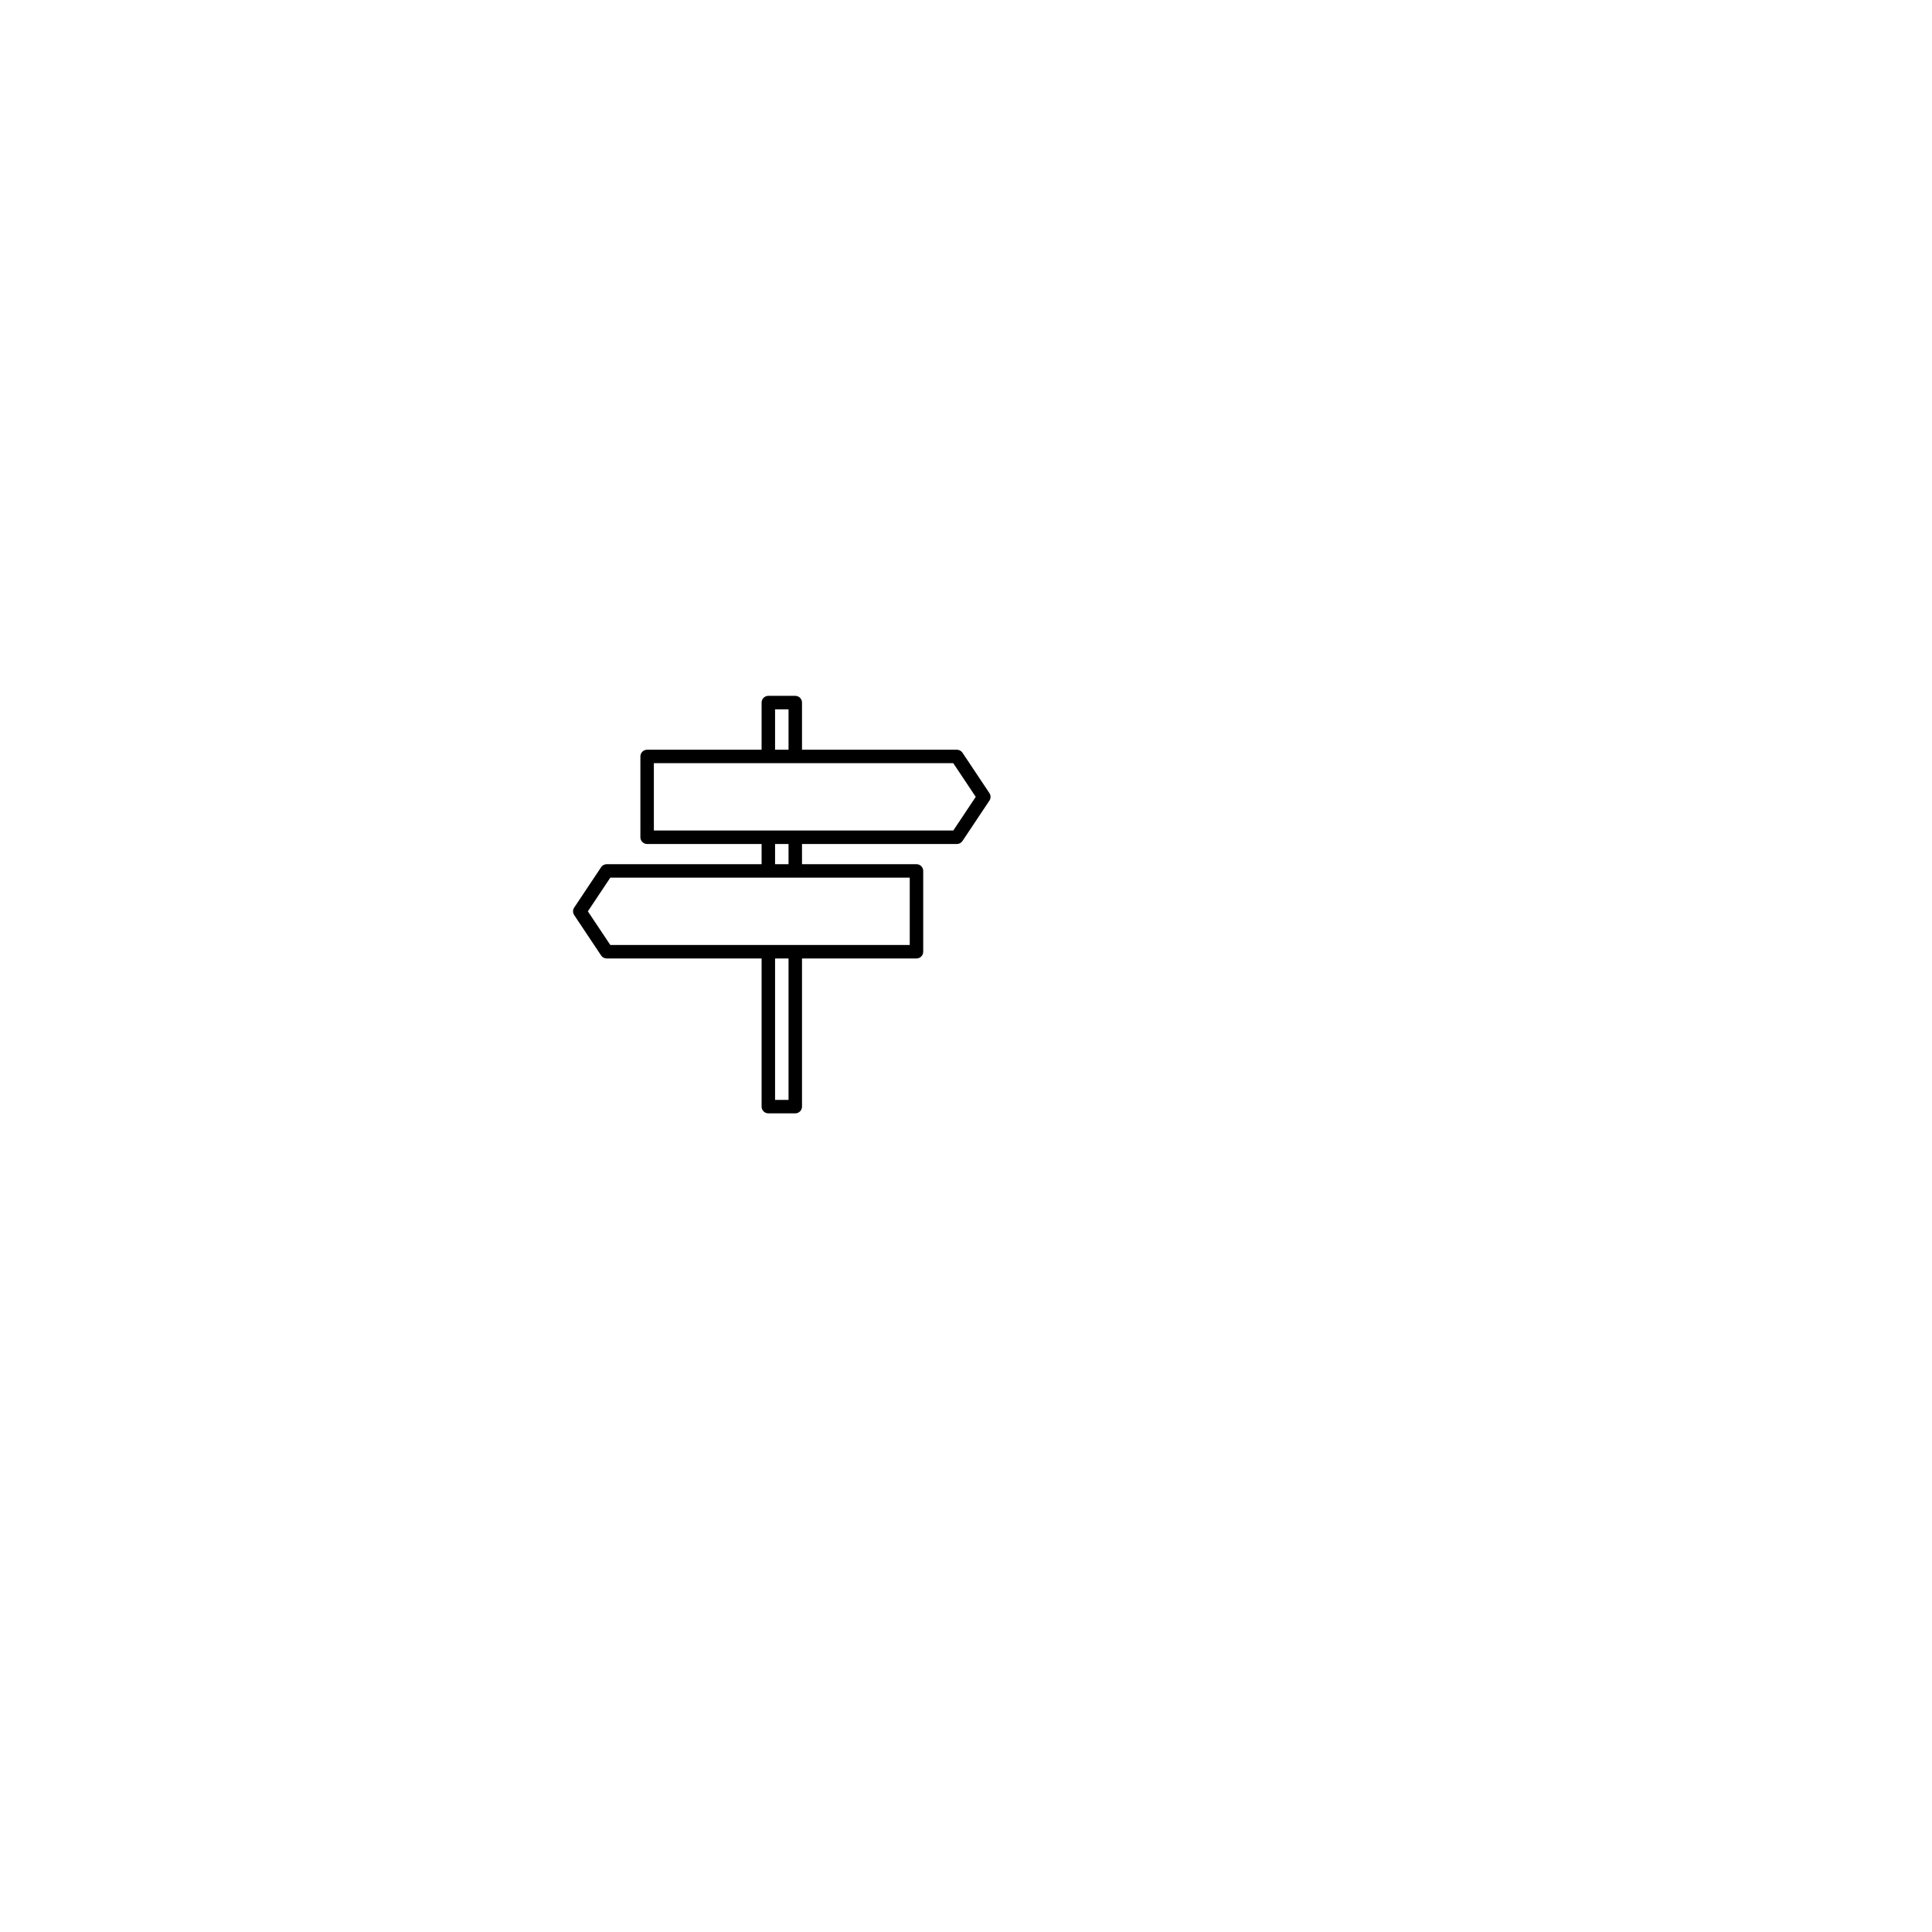
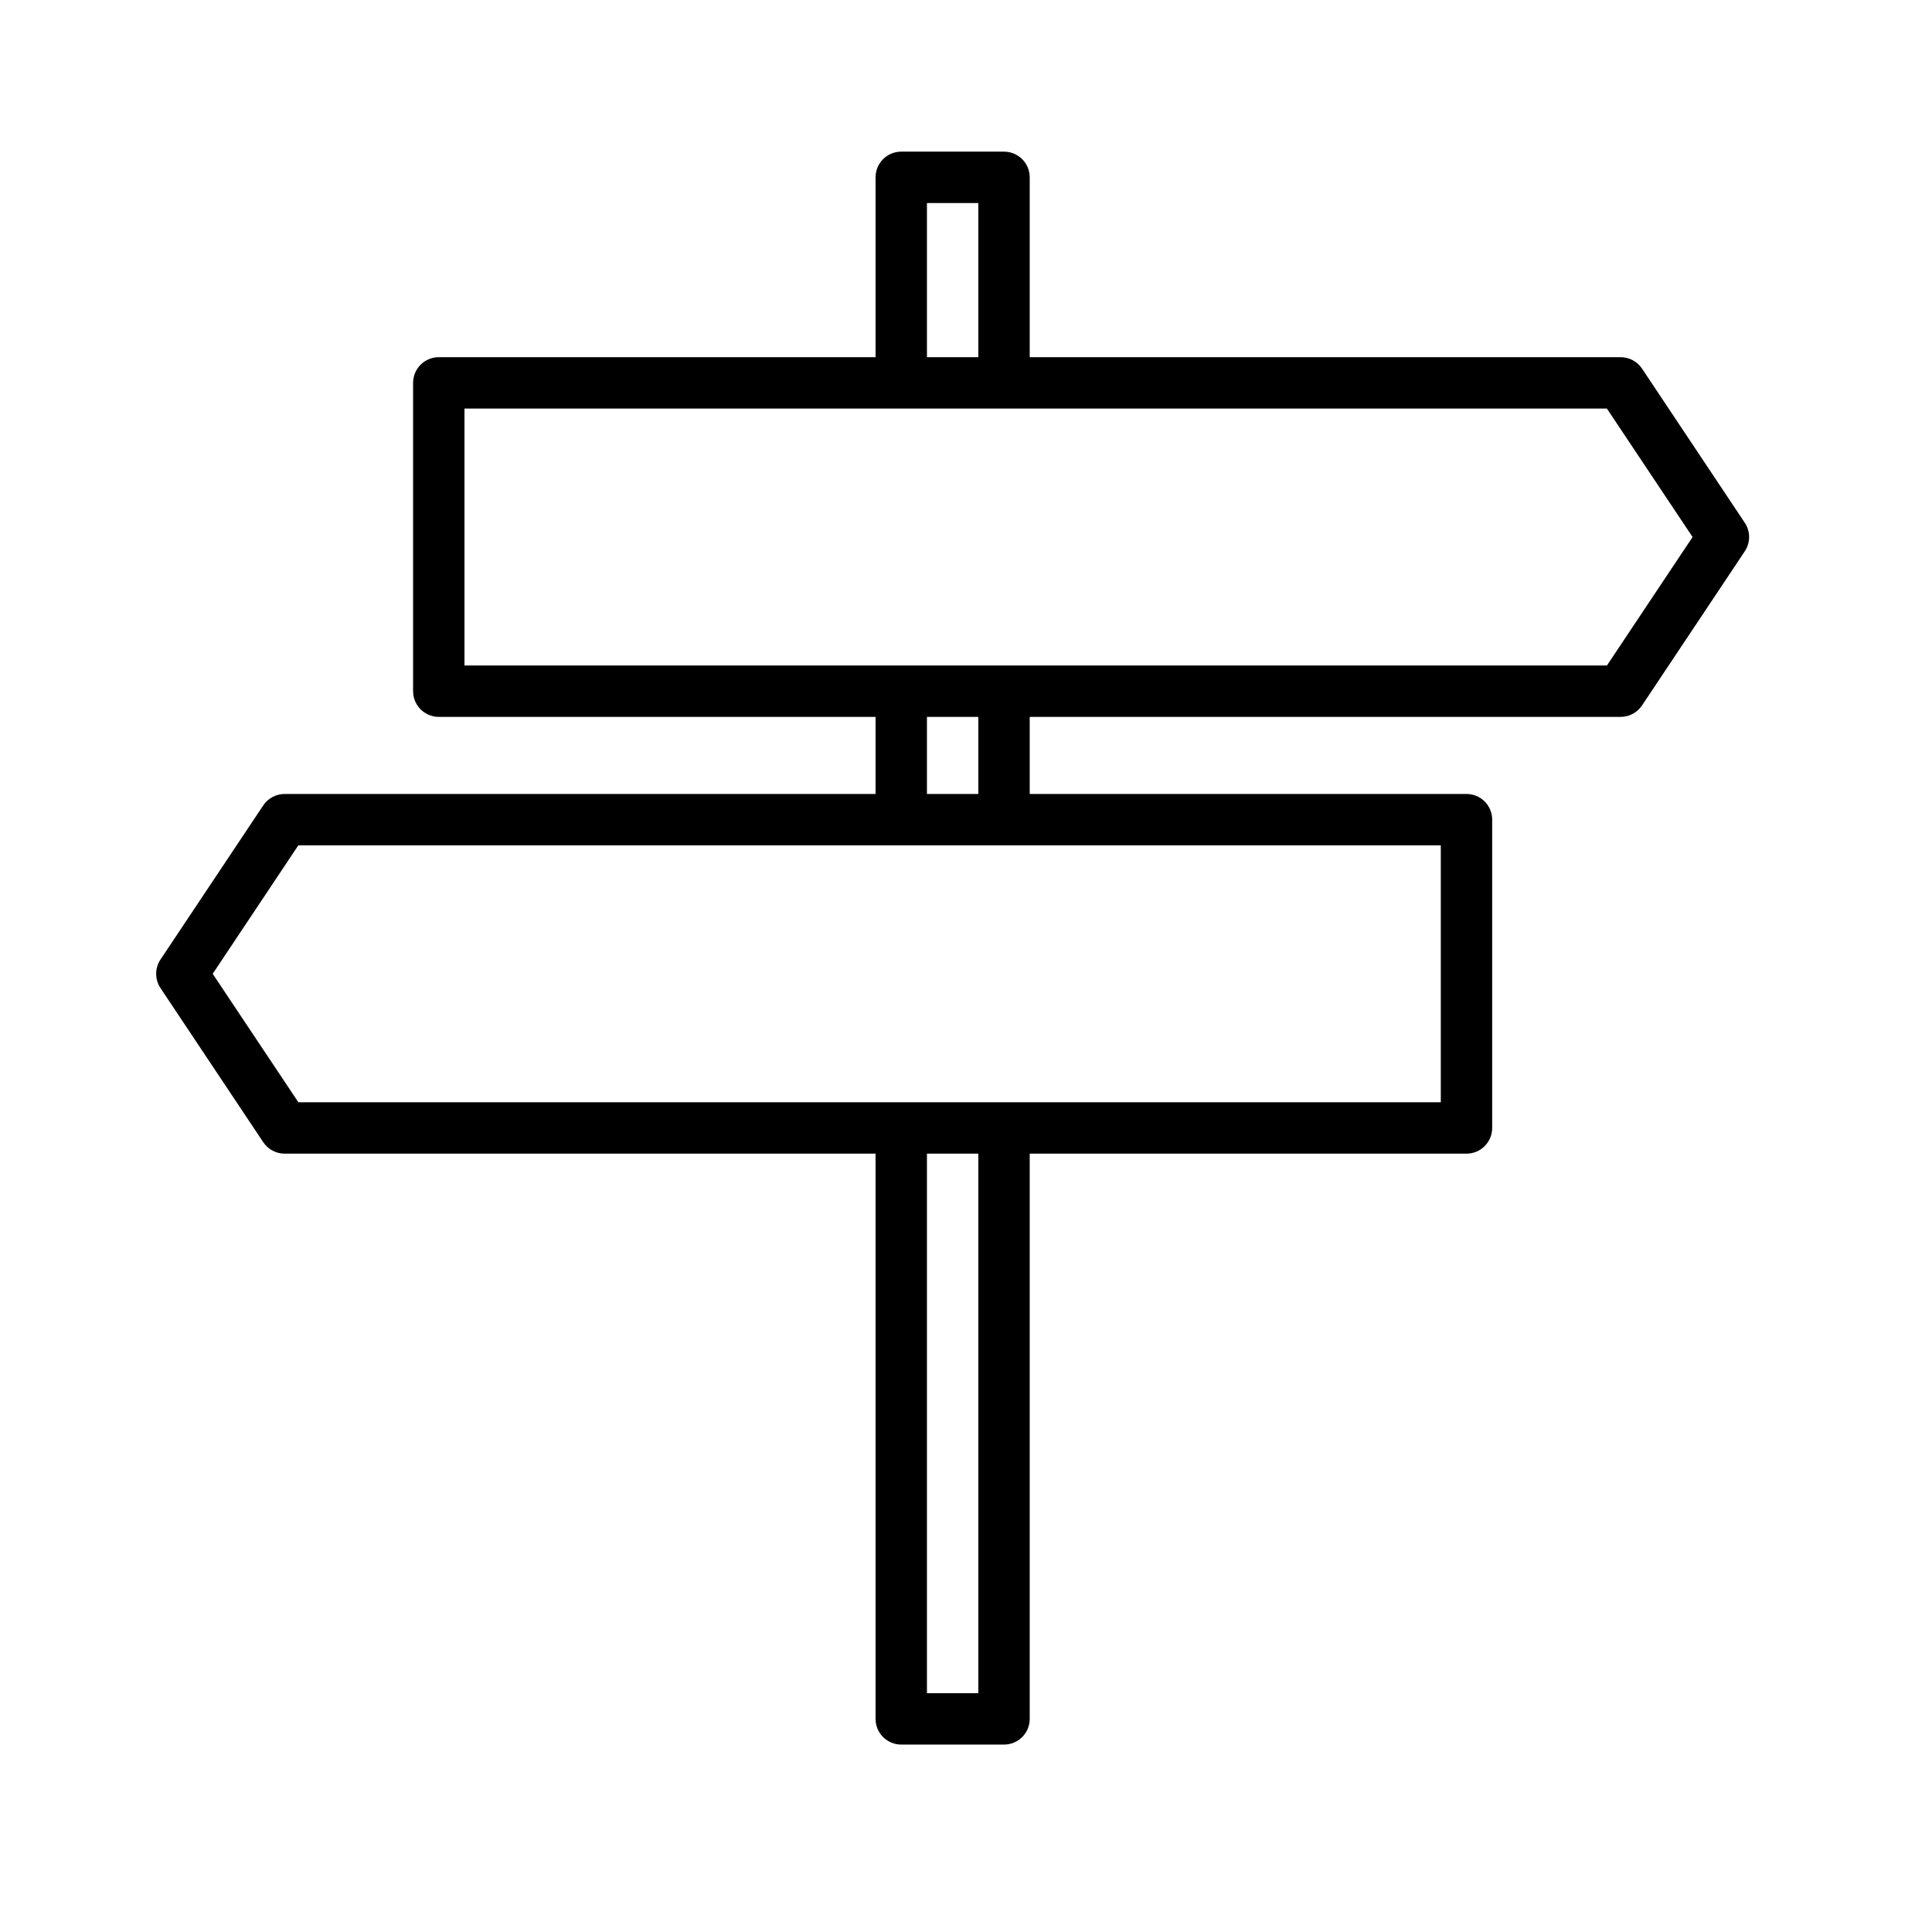
- <svg xmlns="http://www.w3.org/2000/svg" version="1.1" id="Capa_1" x="0px" y="0px" viewBox="0 0 496.002 496.002" style="enable-background:new 0 0 496.002 496.002;" xml:space="preserve">
+ <svg xmlns="http://www.w3.org/2000/svg" version="1.1" id="Capa_1" x="0px" y="0px" viewBox="0 0 130 130" xml:space="preserve" width="130" height="130">
  <defs id="defs1243" />
-   <g id="g1208" transform="matrix(0.2160985,0,0,0.2160985,147.1189,178.6456)">
+   <g id="g1208" transform="matrix(0.2160985,0,0,0.2160985,10.50813,10.20369)">
    <g id="g1206">
      <path d="m 494.657,115.561 -32,-48 c -1.484,-2.225 -3.982,-3.56 -6.656,-3.56 h -184 v -56 c 0,-4.418 -3.582,-8 -8,-8 h -32 c -4.418,0 -8,3.582 -8,8 v 56 h -136 c -4.418,0 -8,3.582 -8,8 v 96 c 0,4.418 3.582,8 8,8 h 136 v 24 h -184 c -2.674,0 -5.172,1.335 -6.656,3.56 l -32,48 c -1.794,2.688 -1.794,6.192 0,8.88 l 32,48 c 1.484,2.225 3.982,3.56 6.656,3.56 h 184 v 176 c 0,4.418 3.582,8 8,8 h 32 c 4.418,0 8,-3.582 8,-8 v -176 h 136 c 4.418,0 8,-3.582 8,-8 v -96 c 0,-4.418 -3.582,-8 -8,-8 h -136 v -24 h 184 c 2.674,0 5.172,-1.335 6.656,-3.56 l 32,-48 c 1.794,-2.688 1.794,-6.192 0,-8.88 z M 240.001,16.001 h 16 v 48 h -16 z m 16,464 h -16 v -168 h 16 z m 144,-264 v 80 H 44.281 l -26.68,-40 26.664,-40 z m -160,-16 v -24 h 16 v 24 z m 211.736,-40 H 96.001 v -80 h 355.72 l 26.68,40 z" id="path1204" />
    </g>
  </g>
-   <g id="g1210">
+   <g id="g1210" transform="translate(0,-366.002)">
</g>
-   <g id="g1212">
+   <g id="g1212" transform="translate(0,-366.002)">
</g>
-   <g id="g1214">
+   <g id="g1214" transform="translate(0,-366.002)">
</g>
-   <g id="g1216">
+   <g id="g1216" transform="translate(0,-366.002)">
</g>
-   <g id="g1218">
+   <g id="g1218" transform="translate(0,-366.002)">
</g>
-   <g id="g1220">
+   <g id="g1220" transform="translate(0,-366.002)">
</g>
-   <g id="g1222">
+   <g id="g1222" transform="translate(0,-366.002)">
</g>
-   <g id="g1224">
+   <g id="g1224" transform="translate(0,-366.002)">
</g>
-   <g id="g1226">
+   <g id="g1226" transform="translate(0,-366.002)">
</g>
-   <g id="g1228">
+   <g id="g1228" transform="translate(0,-366.002)">
</g>
-   <g id="g1230">
+   <g id="g1230" transform="translate(0,-366.002)">
</g>
-   <g id="g1232">
+   <g id="g1232" transform="translate(0,-366.002)">
</g>
-   <g id="g1234">
+   <g id="g1234" transform="translate(0,-366.002)">
</g>
-   <g id="g1236">
+   <g id="g1236" transform="translate(0,-366.002)">
</g>
-   <g id="g1238">
+   <g id="g1238" transform="translate(0,-366.002)">
</g>
</svg>
